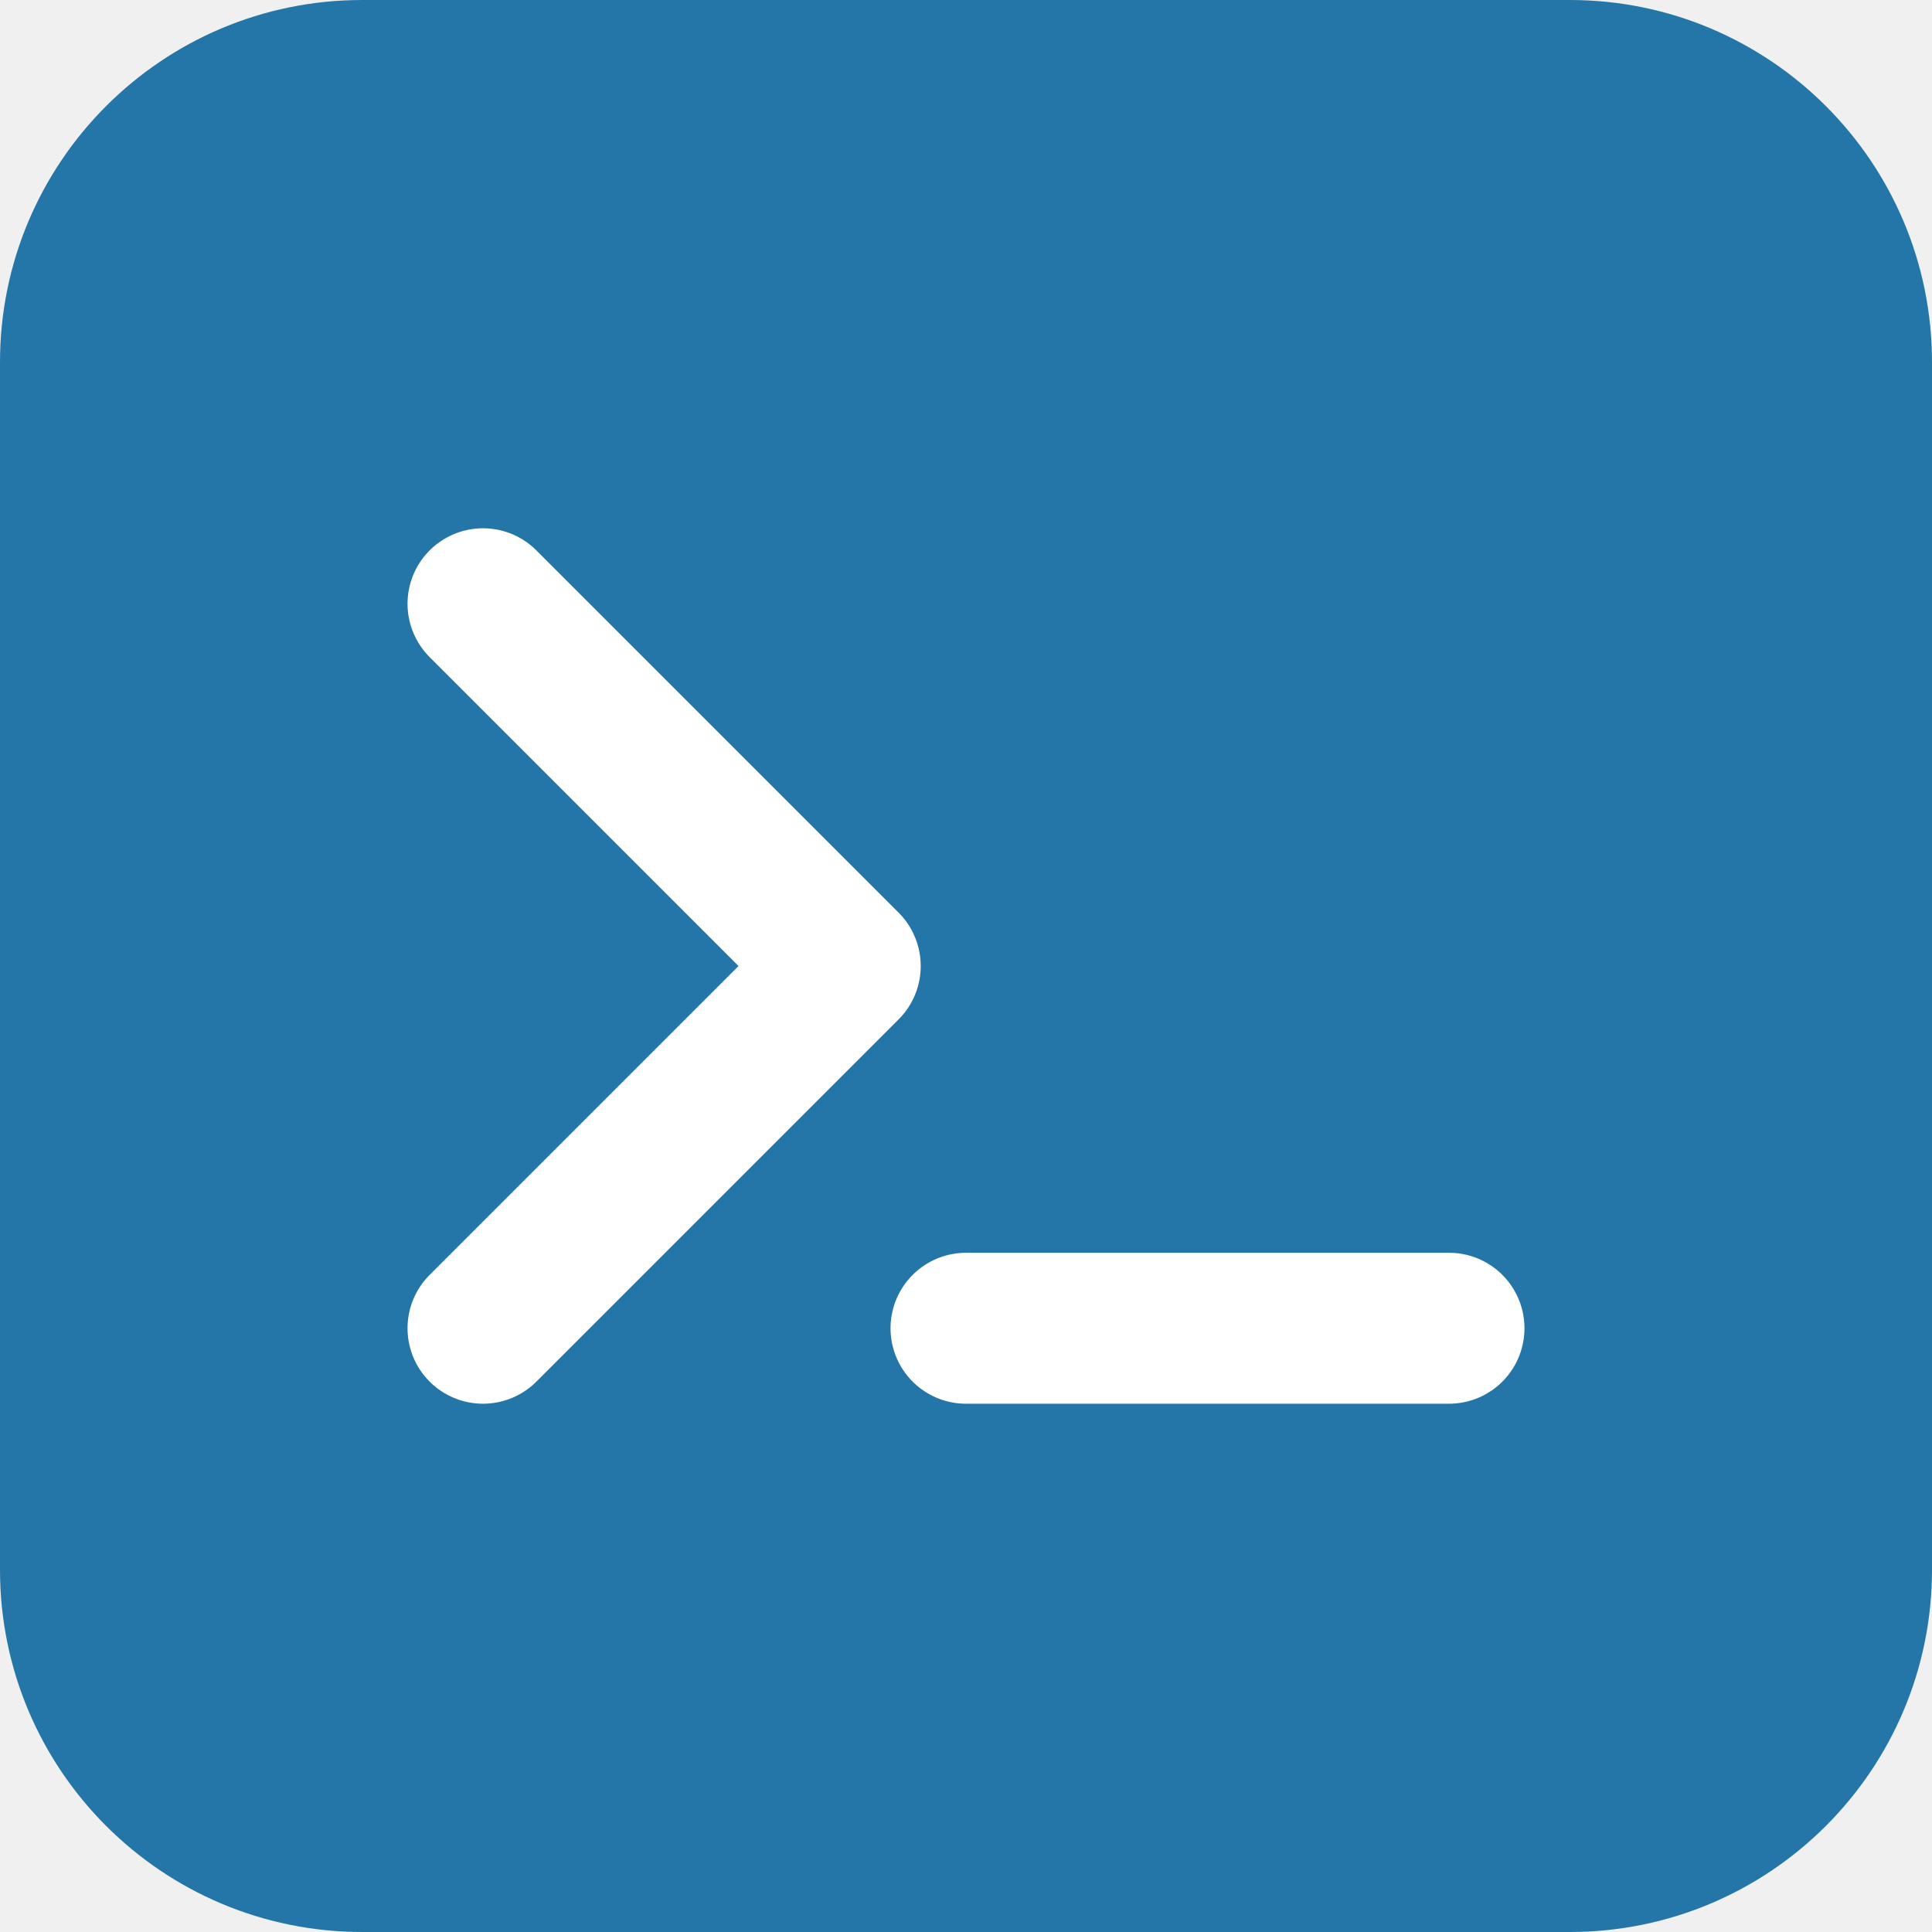
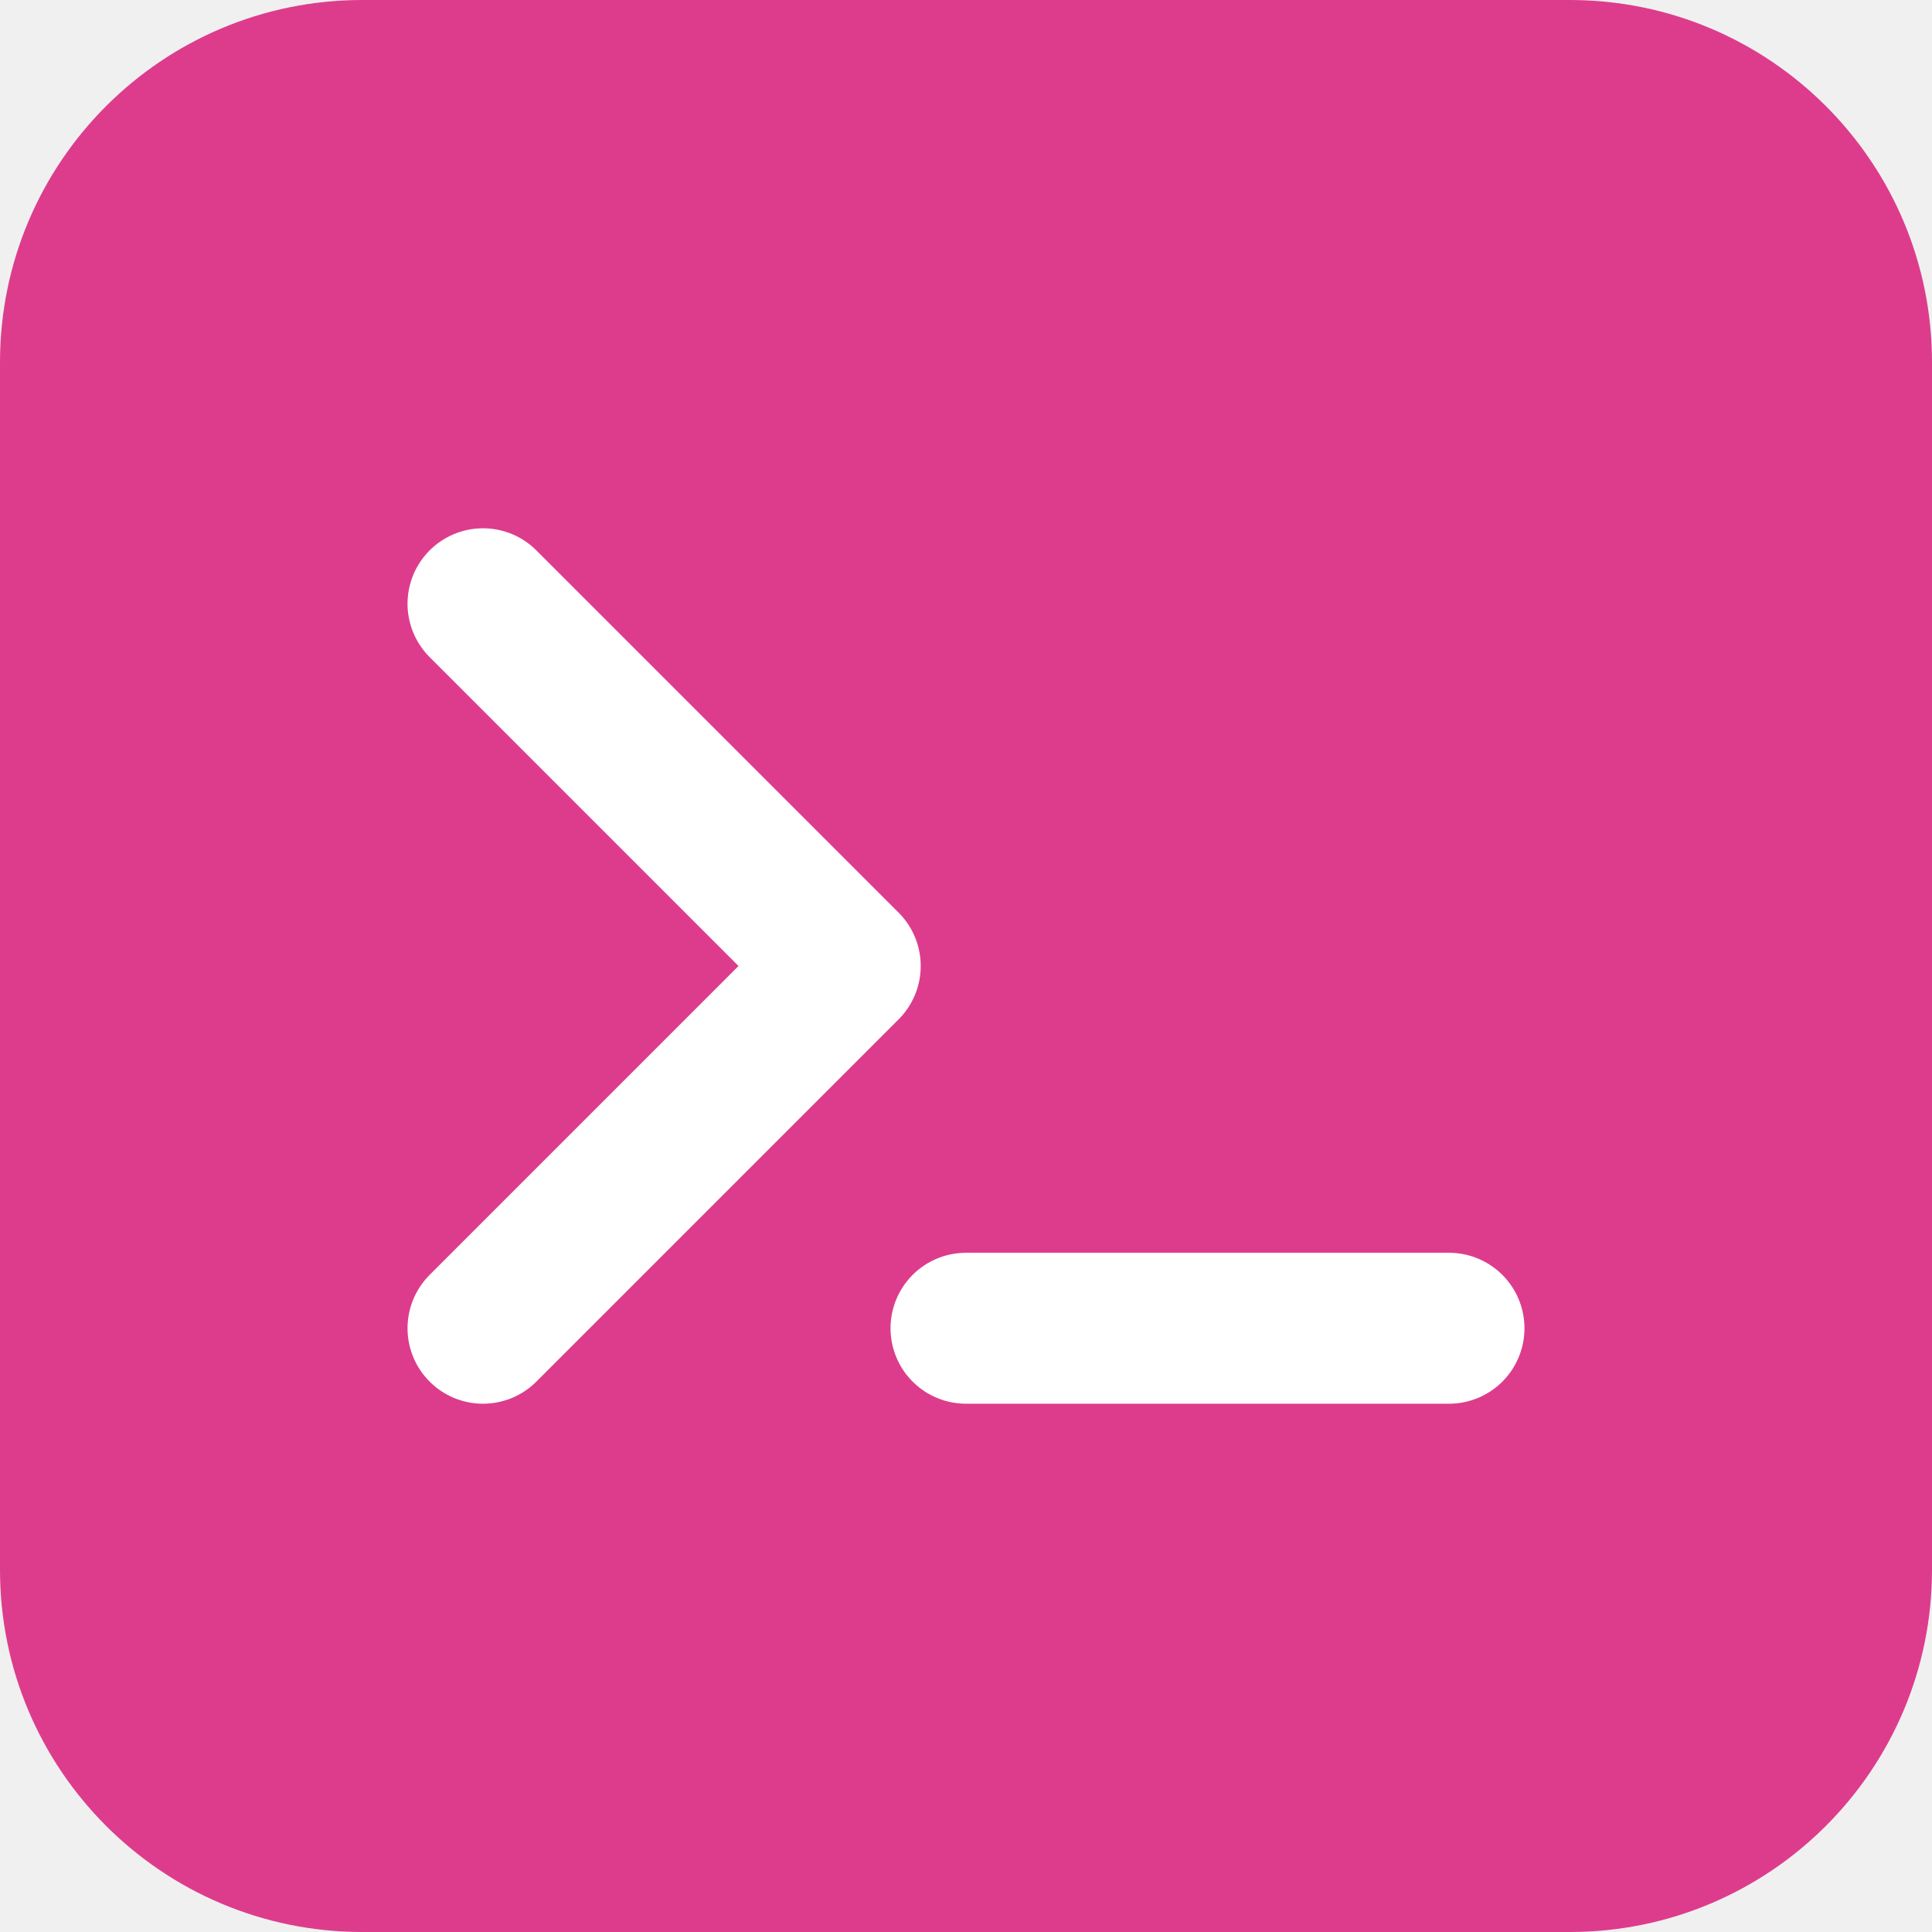
<svg xmlns="http://www.w3.org/2000/svg" viewBox="0 0 32 32">
-   <rect width="32" height="32" rx="6" fill="#2476a8" />
+   <rect width="32" height="32" rx="6" fill="#dd3c8c" />
  <path d="M8 10l6 6-6 6M16 22h8" fill="none" stroke="#ffffff" stroke-width="2.5" stroke-linecap="round" stroke-linejoin="round" />
</svg>
